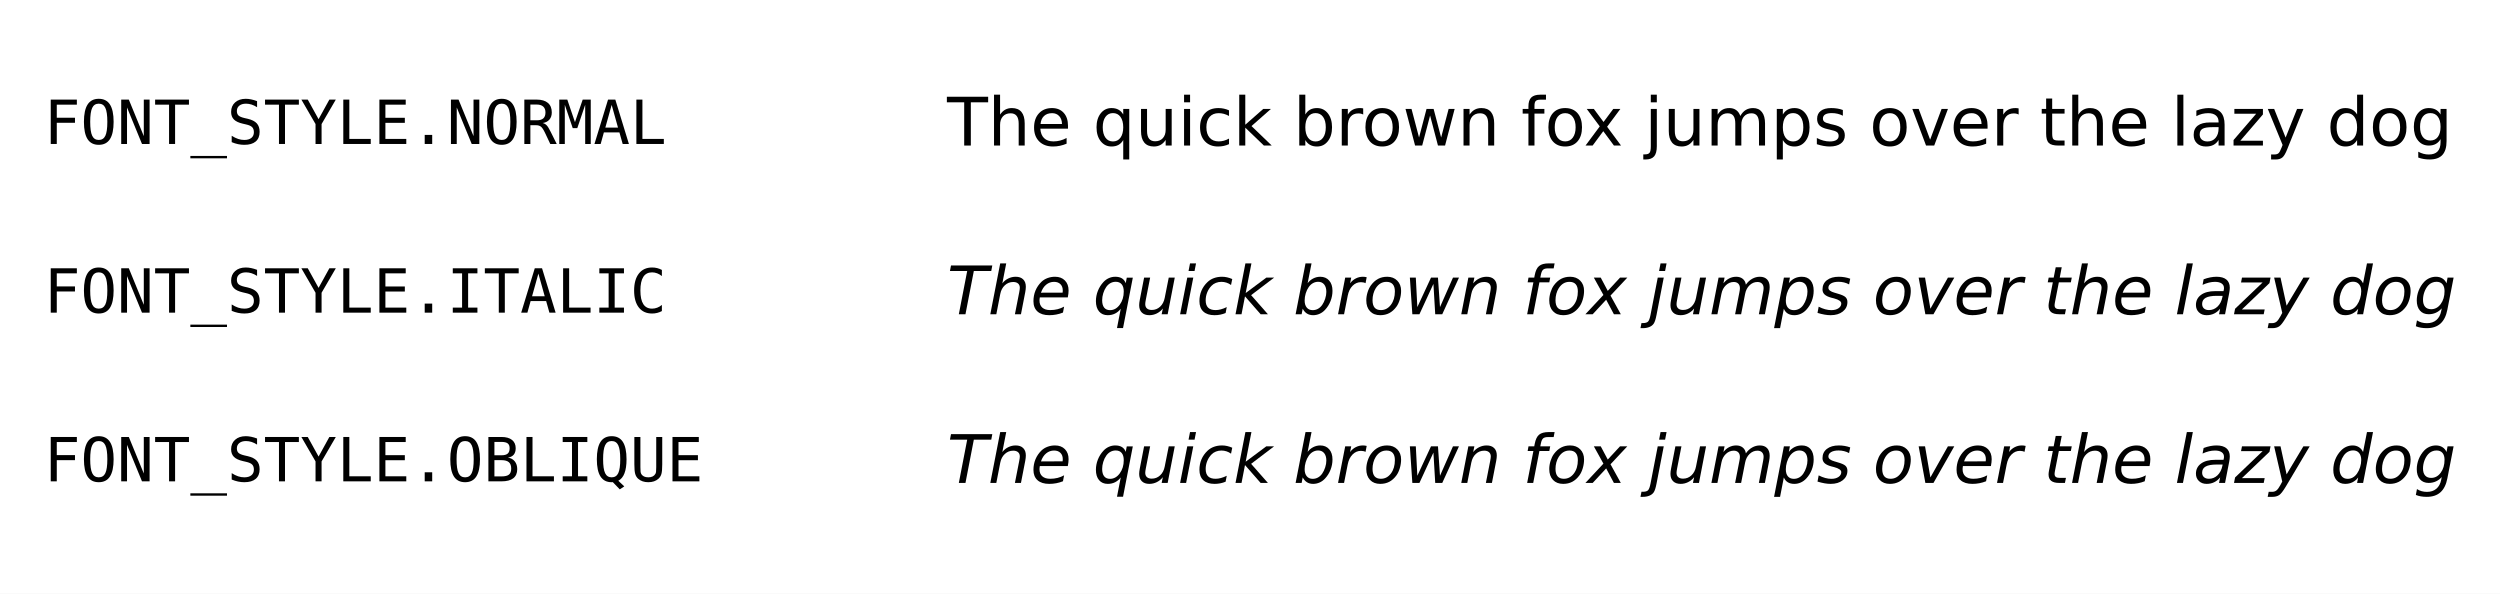
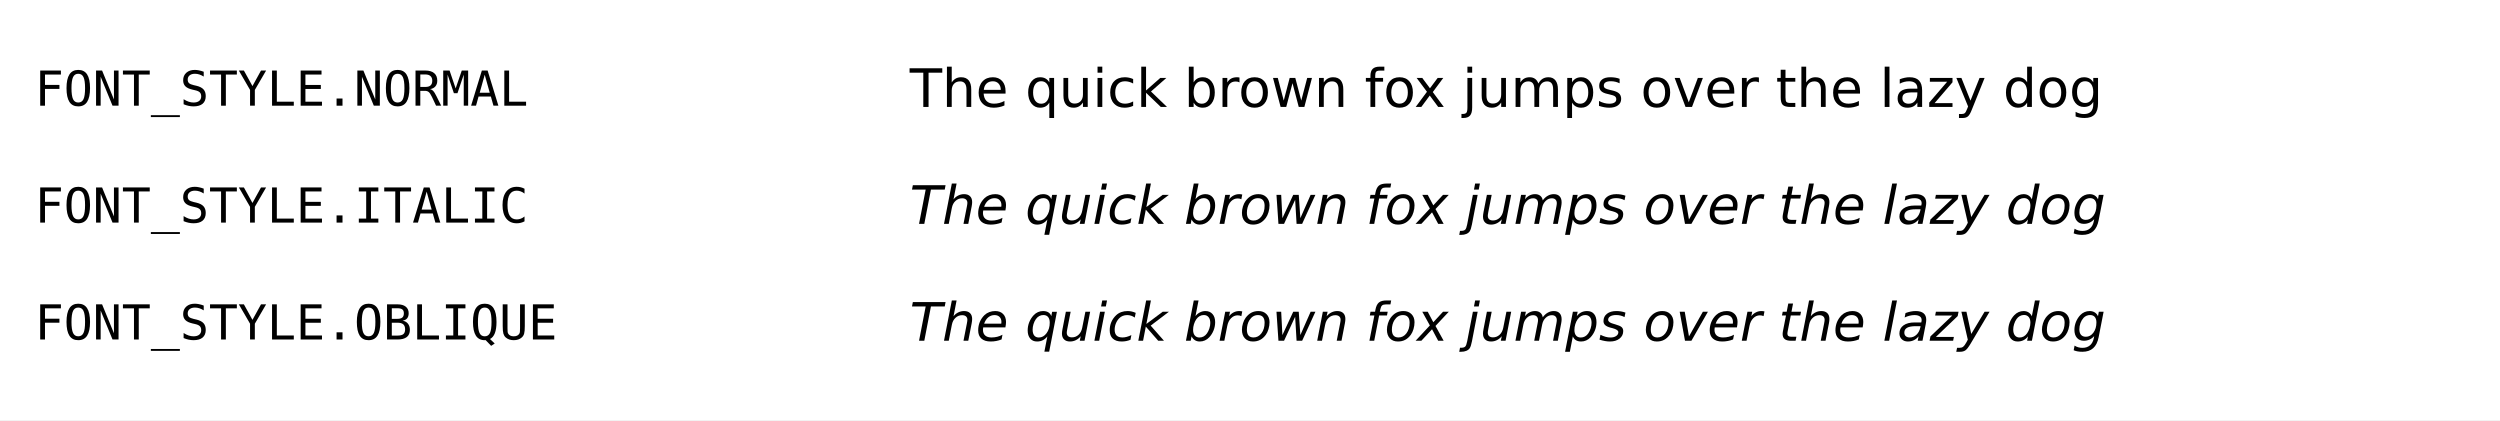
- <svg xmlns="http://www.w3.org/2000/svg" xmlns:xlink="http://www.w3.org/1999/xlink" width="410.816pt" height="97.56pt" viewBox="0 0 410.816 97.56" version="1.1">
+ <svg xmlns="http://www.w3.org/2000/svg" xmlns:xlink="http://www.w3.org/1999/xlink" width="518.4pt" height="87.12pt" viewBox="0 0 518.4 87.12" version="1.1">
  <defs>
    <style type="text/css">*{stroke-linejoin: round; stroke-linecap: butt}</style>
  </defs>
  <g id="figure_1">
    <g id="patch_1">
-       <path d="M 0 97.56  L 410.816 97.56  L 410.816 -0  L 0 -0  z " style="fill: #ffffff" />
+       <path d="M 0 87.12  L 518.4 87.12  L 518.4 0  L 0 0  z " style="fill: #ffffff" />
    </g>
    <g id="axes_1">
      <g id="text_1">
-         <g transform="translate(7.2 23.65766) scale(0.1 -0.1)">
+         <g transform="translate(7.2 21.91766) scale(0.1 -0.1)">
          <defs>
            <path id="DejaVuSansMono-29" d="M 728 4666  L 3475 4666  L 3475 4134  L 1363 4134  L 1363 2759  L 3278 2759  L 3278 2228  L 1363 2228  L 1363 0  L 728 0  L 728 4666  z " transform="scale(0.015625)" />
            <path id="DejaVuSansMono-32" d="M 2828 2328  Q 2828 3356 2617 3797  Q 2406 4238 1925 4238  Q 1447 4238 1236 3797  Q 1025 3356 1025 2328  Q 1025 1303 1236 862  Q 1447 422 1925 422  Q 2406 422 2617 861  Q 2828 1300 2828 2328  z M 3488 2328  Q 3488 1109 3102 509  Q 2716 -91 1925 -91  Q 1134 -91 750 506  Q 366 1103 366 2328  Q 366 3550 752 4150  Q 1138 4750 1925 4750  Q 2716 4750 3102 4150  Q 3488 3550 3488 2328  z " transform="scale(0.015625)" />
            <path id="DejaVuSansMono-31" d="M 434 4666  L 1234 4666  L 2809 825  L 2809 4666  L 3419 4666  L 3419 0  L 2619 0  L 1044 3841  L 1044 0  L 434 0  L 434 4666  z " transform="scale(0.015625)" />
            <path id="DejaVuSansMono-37" d="M 147 4666  L 3706 4666  L 3706 4134  L 2247 4134  L 2247 0  L 1613 0  L 1613 4134  L 147 4134  L 147 4666  z " transform="scale(0.015625)" />
            <path id="DejaVuSansMono-42" d="M 3853 -1259  L 3853 -1509  L 0 -1509  L 0 -1259  L 3853 -1259  z " transform="scale(0.015625)" />
            <path id="DejaVuSansMono-36" d="M 3163 4506  L 3163 3866  Q 2875 4050 2586 4144  Q 2297 4238 2003 4238  Q 1556 4238 1297 4030  Q 1038 3822 1038 3469  Q 1038 3159 1208 2996  Q 1378 2834 1844 2725  L 2175 2650  Q 2831 2497 3131 2169  Q 3431 1841 3431 1275  Q 3431 609 3018 259  Q 2606 -91 1819 -91  Q 1491 -91 1159 -20  Q 828 50 494 191  L 494 863  Q 853 634 1173 528  Q 1494 422 1819 422  Q 2297 422 2562 636  Q 2828 850 2828 1234  Q 2828 1584 2645 1768  Q 2463 1953 2009 2053  L 1672 2131  Q 1022 2278 728 2575  Q 434 2872 434 3372  Q 434 3997 854 4373  Q 1275 4750 1972 4750  Q 2241 4750 2537 4689  Q 2834 4628 3163 4506  z " transform="scale(0.015625)" />
            <path id="DejaVuSansMono-3c" d="M 116 4666  L 788 4666  L 1925 2606  L 3059 4666  L 3738 4666  L 2241 2094  L 2241 0  L 1606 0  L 1606 2094  L 116 4666  z " transform="scale(0.015625)" />
            <path id="DejaVuSansMono-2f" d="M 672 4666  L 1306 4666  L 1306 531  L 3559 531  L 3559 0  L 672 0  L 672 4666  z " transform="scale(0.015625)" />
            <path id="DejaVuSansMono-28" d="M 616 4666  L 3384 4666  L 3384 4134  L 1247 4134  L 1247 2753  L 3291 2753  L 3291 2222  L 1247 2222  L 1247 531  L 3444 531  L 3444 0  L 616 0  L 616 4666  z " transform="scale(0.015625)" />
            <path id="DejaVuSansMono-11" d="M 1528 953  L 2316 953  L 2316 0  L 1528 0  L 1528 953  z " transform="scale(0.015625)" />
            <path id="DejaVuSansMono-35" d="M 2375 2203  Q 2619 2141 2791 1967  Q 2963 1794 3219 1275  L 3853 0  L 3175 0  L 2619 1178  Q 2378 1681 2186 1826  Q 1994 1972 1684 1972  L 1081 1972  L 1081 0  L 447 0  L 447 4666  L 1747 4666  Q 2516 4666 2925 4319  Q 3334 3972 3334 3316  Q 3334 2853 3082 2561  Q 2831 2269 2375 2203  z M 1081 4147  L 1081 2491  L 1772 2491  Q 2225 2491 2447 2694  Q 2669 2897 2669 3316  Q 2669 3719 2433 3933  Q 2197 4147 1747 4147  L 1081 4147  z " transform="scale(0.015625)" />
            <path id="DejaVuSansMono-30" d="M 269 4666  L 1113 4666  L 1919 2291  L 2731 4666  L 3578 4666  L 3578 0  L 2994 0  L 2994 4122  L 2163 1663  L 1684 1663  L 850 4122  L 850 0  L 269 0  L 269 4666  z " transform="scale(0.015625)" />
            <path id="DejaVuSansMono-24" d="M 1925 4109  L 1259 1722  L 2591 1722  L 1925 4109  z M 1544 4666  L 2309 4666  L 3738 0  L 3084 0  L 2741 1216  L 1106 1216  L 769 0  L 116 0  L 1544 4666  z " transform="scale(0.015625)" />
          </defs>
          <use xlink:href="#DejaVuSansMono-29" />
          <use xlink:href="#DejaVuSansMono-32" transform="translate(60.20312 0)" />
          <use xlink:href="#DejaVuSansMono-31" transform="translate(120.4062 0)" />
          <use xlink:href="#DejaVuSansMono-37" transform="translate(180.6094 0)" />
          <use xlink:href="#DejaVuSansMono-42" transform="translate(240.8125 0)" />
          <use xlink:href="#DejaVuSansMono-36" transform="translate(301.0156 0)" />
          <use xlink:href="#DejaVuSansMono-37" transform="translate(361.2188 0)" />
          <use xlink:href="#DejaVuSansMono-3c" transform="translate(421.4219 0)" />
          <use xlink:href="#DejaVuSansMono-2f" transform="translate(481.625 0)" />
          <use xlink:href="#DejaVuSansMono-28" transform="translate(541.8281 0)" />
          <use xlink:href="#DejaVuSansMono-11" transform="translate(602.0312 0)" />
          <use xlink:href="#DejaVuSansMono-31" transform="translate(662.2344 0)" />
          <use xlink:href="#DejaVuSansMono-32" transform="translate(722.4375 0)" />
          <use xlink:href="#DejaVuSansMono-35" transform="translate(782.6406 0)" />
          <use xlink:href="#DejaVuSansMono-30" transform="translate(842.8438 0)" />
          <use xlink:href="#DejaVuSansMono-24" transform="translate(903.0469 0)" />
          <use xlink:href="#DejaVuSansMono-2f" transform="translate(963.25 0)" />
        </g>
      </g>
      <g id="text_2">
-         <g transform="translate(155.628 23.91785) scale(0.11 -0.11)">
+         <g transform="translate(188.64 22.17785) scale(0.11 -0.11)">
          <defs>
            <path id="DejaVuSans-37" d="M -19 4666  L 3928 4666  L 3928 4134  L 2272 4134  L 2272 0  L 1638 0  L 1638 4134  L -19 4134  L -19 4666  z " transform="scale(0.015625)" />
            <path id="DejaVuSans-4b" d="M 3513 2113  L 3513 0  L 2938 0  L 2938 2094  Q 2938 2591 2744 2837  Q 2550 3084 2163 3084  Q 1697 3084 1428 2787  Q 1159 2491 1159 1978  L 1159 0  L 581 0  L 581 4863  L 1159 4863  L 1159 2956  Q 1366 3272 1645 3428  Q 1925 3584 2291 3584  Q 2894 3584 3203 3211  Q 3513 2838 3513 2113  z " transform="scale(0.015625)" />
            <path id="DejaVuSans-48" d="M 3597 1894  L 3597 1613  L 953 1613  Q 991 1019 1311 708  Q 1631 397 2203 397  Q 2534 397 2845 478  Q 3156 559 3463 722  L 3463 178  Q 3153 47 2828 -22  Q 2503 -91 2169 -91  Q 1331 -91 842 396  Q 353 884 353 1716  Q 353 2575 817 3079  Q 1281 3584 2069 3584  Q 2775 3584 3186 3129  Q 3597 2675 3597 1894  z M 3022 2063  Q 3016 2534 2758 2815  Q 2500 3097 2075 3097  Q 1594 3097 1305 2825  Q 1016 2553 972 2059  L 3022 2063  z " transform="scale(0.015625)" />
            <path id="DejaVuSans-3" transform="scale(0.015625)" />
            <path id="DejaVuSans-54" d="M 947 1747  Q 947 1113 1208 752  Q 1469 391 1925 391  Q 2381 391 2643 752  Q 2906 1113 2906 1747  Q 2906 2381 2643 2742  Q 2381 3103 1925 3103  Q 1469 3103 1208 2742  Q 947 2381 947 1747  z M 2906 525  Q 2725 213 2448 61  Q 2172 -91 1784 -91  Q 1150 -91 751 415  Q 353 922 353 1747  Q 353 2572 751 3078  Q 1150 3584 1784 3584  Q 2172 3584 2448 3432  Q 2725 3281 2906 2969  L 2906 3500  L 3481 3500  L 3481 -1331  L 2906 -1331  L 2906 525  z " transform="scale(0.015625)" />
            <path id="DejaVuSans-58" d="M 544 1381  L 544 3500  L 1119 3500  L 1119 1403  Q 1119 906 1312 657  Q 1506 409 1894 409  Q 2359 409 2629 706  Q 2900 1003 2900 1516  L 2900 3500  L 3475 3500  L 3475 0  L 2900 0  L 2900 538  Q 2691 219 2414 64  Q 2138 -91 1772 -91  Q 1169 -91 856 284  Q 544 659 544 1381  z M 1991 3584  L 1991 3584  z " transform="scale(0.015625)" />
            <path id="DejaVuSans-4c" d="M 603 3500  L 1178 3500  L 1178 0  L 603 0  L 603 3500  z M 603 4863  L 1178 4863  L 1178 4134  L 603 4134  L 603 4863  z " transform="scale(0.015625)" />
            <path id="DejaVuSans-46" d="M 3122 3366  L 3122 2828  Q 2878 2963 2633 3030  Q 2388 3097 2138 3097  Q 1578 3097 1268 2742  Q 959 2388 959 1747  Q 959 1106 1268 751  Q 1578 397 2138 397  Q 2388 397 2633 464  Q 2878 531 3122 666  L 3122 134  Q 2881 22 2623 -34  Q 2366 -91 2075 -91  Q 1284 -91 818 406  Q 353 903 353 1747  Q 353 2603 823 3093  Q 1294 3584 2113 3584  Q 2378 3584 2631 3529  Q 2884 3475 3122 3366  z " transform="scale(0.015625)" />
            <path id="DejaVuSans-4e" d="M 581 4863  L 1159 4863  L 1159 1991  L 2875 3500  L 3609 3500  L 1753 1863  L 3688 0  L 2938 0  L 1159 1709  L 1159 0  L 581 0  L 581 4863  z " transform="scale(0.015625)" />
            <path id="DejaVuSans-45" d="M 3116 1747  Q 3116 2381 2855 2742  Q 2594 3103 2138 3103  Q 1681 3103 1420 2742  Q 1159 2381 1159 1747  Q 1159 1113 1420 752  Q 1681 391 2138 391  Q 2594 391 2855 752  Q 3116 1113 3116 1747  z M 1159 2969  Q 1341 3281 1617 3432  Q 1894 3584 2278 3584  Q 2916 3584 3314 3078  Q 3713 2572 3713 1747  Q 3713 922 3314 415  Q 2916 -91 2278 -91  Q 1894 -91 1617 61  Q 1341 213 1159 525  L 1159 0  L 581 0  L 581 4863  L 1159 4863  L 1159 2969  z " transform="scale(0.015625)" />
            <path id="DejaVuSans-55" d="M 2631 2963  Q 2534 3019 2420 3045  Q 2306 3072 2169 3072  Q 1681 3072 1420 2755  Q 1159 2438 1159 1844  L 1159 0  L 581 0  L 581 3500  L 1159 3500  L 1159 2956  Q 1341 3275 1631 3429  Q 1922 3584 2338 3584  Q 2397 3584 2469 3576  Q 2541 3569 2628 3553  L 2631 2963  z " transform="scale(0.015625)" />
            <path id="DejaVuSans-52" d="M 1959 3097  Q 1497 3097 1228 2736  Q 959 2375 959 1747  Q 959 1119 1226 758  Q 1494 397 1959 397  Q 2419 397 2687 759  Q 2956 1122 2956 1747  Q 2956 2369 2687 2733  Q 2419 3097 1959 3097  z M 1959 3584  Q 2709 3584 3137 3096  Q 3566 2609 3566 1747  Q 3566 888 3137 398  Q 2709 -91 1959 -91  Q 1206 -91 779 398  Q 353 888 353 1747  Q 353 2609 779 3096  Q 1206 3584 1959 3584  z " transform="scale(0.015625)" />
            <path id="DejaVuSans-5a" d="M 269 3500  L 844 3500  L 1563 769  L 2278 3500  L 2956 3500  L 3675 769  L 4391 3500  L 4966 3500  L 4050 0  L 3372 0  L 2619 2869  L 1863 0  L 1184 0  L 269 3500  z " transform="scale(0.015625)" />
            <path id="DejaVuSans-51" d="M 3513 2113  L 3513 0  L 2938 0  L 2938 2094  Q 2938 2591 2744 2837  Q 2550 3084 2163 3084  Q 1697 3084 1428 2787  Q 1159 2491 1159 1978  L 1159 0  L 581 0  L 581 3500  L 1159 3500  L 1159 2956  Q 1366 3272 1645 3428  Q 1925 3584 2291 3584  Q 2894 3584 3203 3211  Q 3513 2838 3513 2113  z " transform="scale(0.015625)" />
            <path id="DejaVuSans-49" d="M 2375 4863  L 2375 4384  L 1825 4384  Q 1516 4384 1395 4259  Q 1275 4134 1275 3809  L 1275 3500  L 2222 3500  L 2222 3053  L 1275 3053  L 1275 0  L 697 0  L 697 3053  L 147 3053  L 147 3500  L 697 3500  L 697 3744  Q 697 4328 969 4595  Q 1241 4863 1831 4863  L 2375 4863  z " transform="scale(0.015625)" />
            <path id="DejaVuSans-5b" d="M 3513 3500  L 2247 1797  L 3578 0  L 2900 0  L 1881 1375  L 863 0  L 184 0  L 1544 1831  L 300 3500  L 978 3500  L 1906 2253  L 2834 3500  L 3513 3500  z " transform="scale(0.015625)" />
            <path id="DejaVuSans-4d" d="M 603 3500  L 1178 3500  L 1178 -63  Q 1178 -731 923 -1031  Q 669 -1331 103 -1331  L -116 -1331  L -116 -844  L 38 -844  Q 366 -844 484 -692  Q 603 -541 603 -63  L 603 3500  z M 603 4863  L 1178 4863  L 1178 4134  L 603 4134  L 603 4863  z " transform="scale(0.015625)" />
            <path id="DejaVuSans-50" d="M 3328 2828  Q 3544 3216 3844 3400  Q 4144 3584 4550 3584  Q 5097 3584 5394 3201  Q 5691 2819 5691 2113  L 5691 0  L 5113 0  L 5113 2094  Q 5113 2597 4934 2840  Q 4756 3084 4391 3084  Q 3944 3084 3684 2787  Q 3425 2491 3425 1978  L 3425 0  L 2847 0  L 2847 2094  Q 2847 2600 2669 2842  Q 2491 3084 2119 3084  Q 1678 3084 1418 2786  Q 1159 2488 1159 1978  L 1159 0  L 581 0  L 581 3500  L 1159 3500  L 1159 2956  Q 1356 3278 1631 3431  Q 1906 3584 2284 3584  Q 2666 3584 2933 3390  Q 3200 3197 3328 2828  z " transform="scale(0.015625)" />
            <path id="DejaVuSans-53" d="M 1159 525  L 1159 -1331  L 581 -1331  L 581 3500  L 1159 3500  L 1159 2969  Q 1341 3281 1617 3432  Q 1894 3584 2278 3584  Q 2916 3584 3314 3078  Q 3713 2572 3713 1747  Q 3713 922 3314 415  Q 2916 -91 2278 -91  Q 1894 -91 1617 61  Q 1341 213 1159 525  z M 3116 1747  Q 3116 2381 2855 2742  Q 2594 3103 2138 3103  Q 1681 3103 1420 2742  Q 1159 2381 1159 1747  Q 1159 1113 1420 752  Q 1681 391 2138 391  Q 2594 391 2855 752  Q 3116 1113 3116 1747  z " transform="scale(0.015625)" />
            <path id="DejaVuSans-56" d="M 2834 3397  L 2834 2853  Q 2591 2978 2328 3040  Q 2066 3103 1784 3103  Q 1356 3103 1142 2972  Q 928 2841 928 2578  Q 928 2378 1081 2264  Q 1234 2150 1697 2047  L 1894 2003  Q 2506 1872 2764 1633  Q 3022 1394 3022 966  Q 3022 478 2636 193  Q 2250 -91 1575 -91  Q 1294 -91 989 -36  Q 684 19 347 128  L 347 722  Q 666 556 975 473  Q 1284 391 1588 391  Q 1994 391 2212 530  Q 2431 669 2431 922  Q 2431 1156 2273 1281  Q 2116 1406 1581 1522  L 1381 1569  Q 847 1681 609 1914  Q 372 2147 372 2553  Q 372 3047 722 3315  Q 1072 3584 1716 3584  Q 2034 3584 2315 3537  Q 2597 3491 2834 3397  z " transform="scale(0.015625)" />
            <path id="DejaVuSans-59" d="M 191 3500  L 800 3500  L 1894 563  L 2988 3500  L 3597 3500  L 2284 0  L 1503 0  L 191 3500  z " transform="scale(0.015625)" />
            <path id="DejaVuSans-57" d="M 1172 4494  L 1172 3500  L 2356 3500  L 2356 3053  L 1172 3053  L 1172 1153  Q 1172 725 1289 603  Q 1406 481 1766 481  L 2356 481  L 2356 0  L 1766 0  Q 1100 0 847 248  Q 594 497 594 1153  L 594 3053  L 172 3053  L 172 3500  L 594 3500  L 594 4494  L 1172 4494  z " transform="scale(0.015625)" />
            <path id="DejaVuSans-4f" d="M 603 4863  L 1178 4863  L 1178 0  L 603 0  L 603 4863  z " transform="scale(0.015625)" />
            <path id="DejaVuSans-44" d="M 2194 1759  Q 1497 1759 1228 1600  Q 959 1441 959 1056  Q 959 750 1161 570  Q 1363 391 1709 391  Q 2188 391 2477 730  Q 2766 1069 2766 1631  L 2766 1759  L 2194 1759  z M 3341 1997  L 3341 0  L 2766 0  L 2766 531  Q 2569 213 2275 61  Q 1981 -91 1556 -91  Q 1019 -91 701 211  Q 384 513 384 1019  Q 384 1609 779 1909  Q 1175 2209 1959 2209  L 2766 2209  L 2766 2266  Q 2766 2663 2505 2880  Q 2244 3097 1772 3097  Q 1472 3097 1187 3025  Q 903 2953 641 2809  L 641 3341  Q 956 3463 1253 3523  Q 1550 3584 1831 3584  Q 2591 3584 2966 3190  Q 3341 2797 3341 1997  z " transform="scale(0.015625)" />
            <path id="DejaVuSans-5d" d="M 353 3500  L 3084 3500  L 3084 2975  L 922 459  L 3084 459  L 3084 0  L 275 0  L 275 525  L 2438 3041  L 353 3041  L 353 3500  z " transform="scale(0.015625)" />
            <path id="DejaVuSans-5c" d="M 2059 -325  Q 1816 -950 1584 -1140  Q 1353 -1331 966 -1331  L 506 -1331  L 506 -850  L 844 -850  Q 1081 -850 1212 -737  Q 1344 -625 1503 -206  L 1606 56  L 191 3500  L 800 3500  L 1894 763  L 2988 3500  L 3597 3500  L 2059 -325  z " transform="scale(0.015625)" />
            <path id="DejaVuSans-47" d="M 2906 2969  L 2906 4863  L 3481 4863  L 3481 0  L 2906 0  L 2906 525  Q 2725 213 2448 61  Q 2172 -91 1784 -91  Q 1150 -91 751 415  Q 353 922 353 1747  Q 353 2572 751 3078  Q 1150 3584 1784 3584  Q 2172 3584 2448 3432  Q 2725 3281 2906 2969  z M 947 1747  Q 947 1113 1208 752  Q 1469 391 1925 391  Q 2381 391 2643 752  Q 2906 1113 2906 1747  Q 2906 2381 2643 2742  Q 2381 3103 1925 3103  Q 1469 3103 1208 2742  Q 947 2381 947 1747  z " transform="scale(0.015625)" />
            <path id="DejaVuSans-4a" d="M 2906 1791  Q 2906 2416 2648 2759  Q 2391 3103 1925 3103  Q 1463 3103 1205 2759  Q 947 2416 947 1791  Q 947 1169 1205 825  Q 1463 481 1925 481  Q 2391 481 2648 825  Q 2906 1169 2906 1791  z M 3481 434  Q 3481 -459 3084 -895  Q 2688 -1331 1869 -1331  Q 1566 -1331 1297 -1286  Q 1028 -1241 775 -1147  L 775 -588  Q 1028 -725 1275 -790  Q 1522 -856 1778 -856  Q 2344 -856 2625 -561  Q 2906 -266 2906 331  L 2906 616  Q 2728 306 2450 153  Q 2172 0 1784 0  Q 1141 0 747 490  Q 353 981 353 1791  Q 353 2603 747 3093  Q 1141 3584 1784 3584  Q 2172 3584 2450 3431  Q 2728 3278 2906 2969  L 2906 3500  L 3481 3500  L 3481 434  z " transform="scale(0.015625)" />
          </defs>
          <use xlink:href="#DejaVuSans-37" />
          <use xlink:href="#DejaVuSans-4b" transform="translate(61.07812 0)" />
          <use xlink:href="#DejaVuSans-48" transform="translate(124.4531 0)" />
          <use xlink:href="#DejaVuSans-3" transform="translate(185.9844 0)" />
          <use xlink:href="#DejaVuSans-54" transform="translate(217.7656 0)" />
          <use xlink:href="#DejaVuSans-58" transform="translate(281.25 0)" />
          <use xlink:href="#DejaVuSans-4c" transform="translate(344.625 0)" />
          <use xlink:href="#DejaVuSans-46" transform="translate(372.4062 0)" />
          <use xlink:href="#DejaVuSans-4e" transform="translate(427.3906 0)" />
          <use xlink:href="#DejaVuSans-3" transform="translate(485.2969 0)" />
          <use xlink:href="#DejaVuSans-45" transform="translate(517.0781 0)" />
          <use xlink:href="#DejaVuSans-55" transform="translate(580.5625 0)" />
          <use xlink:href="#DejaVuSans-52" transform="translate(619.4688 0)" />
          <use xlink:href="#DejaVuSans-5a" transform="translate(680.6562 0)" />
          <use xlink:href="#DejaVuSans-51" transform="translate(762.4375 0)" />
          <use xlink:href="#DejaVuSans-3" transform="translate(825.8125 0)" />
          <use xlink:href="#DejaVuSans-49" transform="translate(857.5938 0)" />
          <use xlink:href="#DejaVuSans-52" transform="translate(892.7969 0)" />
          <use xlink:href="#DejaVuSans-5b" transform="translate(950.9062 0)" />
          <use xlink:href="#DejaVuSans-3" transform="translate(1010.094 0)" />
          <use xlink:href="#DejaVuSans-4d" transform="translate(1041.875 0)" />
          <use xlink:href="#DejaVuSans-58" transform="translate(1069.656 0)" />
          <use xlink:href="#DejaVuSans-50" transform="translate(1133.031 0)" />
          <use xlink:href="#DejaVuSans-53" transform="translate(1230.438 0)" />
          <use xlink:href="#DejaVuSans-56" transform="translate(1293.922 0)" />
          <use xlink:href="#DejaVuSans-3" transform="translate(1346.016 0)" />
          <use xlink:href="#DejaVuSans-52" transform="translate(1377.797 0)" />
          <use xlink:href="#DejaVuSans-59" transform="translate(1438.984 0)" />
          <use xlink:href="#DejaVuSans-48" transform="translate(1498.172 0)" />
          <use xlink:href="#DejaVuSans-55" transform="translate(1559.703 0)" />
          <use xlink:href="#DejaVuSans-3" transform="translate(1600.812 0)" />
          <use xlink:href="#DejaVuSans-57" transform="translate(1632.594 0)" />
          <use xlink:href="#DejaVuSans-4b" transform="translate(1671.797 0)" />
          <use xlink:href="#DejaVuSans-48" transform="translate(1735.172 0)" />
          <use xlink:href="#DejaVuSans-3" transform="translate(1796.703 0)" />
          <use xlink:href="#DejaVuSans-4f" transform="translate(1828.484 0)" />
          <use xlink:href="#DejaVuSans-44" transform="translate(1856.266 0)" />
          <use xlink:href="#DejaVuSans-5d" transform="translate(1917.547 0)" />
          <use xlink:href="#DejaVuSans-5c" transform="translate(1970.031 0)" />
          <use xlink:href="#DejaVuSans-3" transform="translate(2029.219 0)" />
          <use xlink:href="#DejaVuSans-47" transform="translate(2061 0)" />
          <use xlink:href="#DejaVuSans-52" transform="translate(2124.484 0)" />
          <use xlink:href="#DejaVuSans-4a" transform="translate(2185.672 0)" />
        </g>
      </g>
      <g id="text_3">
-         <g transform="translate(7.2 51.37766) scale(0.1 -0.1)">
+         <g transform="translate(7.2 46.15766) scale(0.1 -0.1)">
          <defs>
            <path id="DejaVuSansMono-2c" d="M 628 4666  L 3219 4666  L 3219 4134  L 2241 4134  L 2241 531  L 3219 531  L 3219 0  L 628 0  L 628 531  L 1606 531  L 1606 4134  L 628 4134  L 628 4666  z " transform="scale(0.015625)" />
            <path id="DejaVuSansMono-26" d="M 3353 166  Q 3113 38 2859 -26  Q 2606 -91 2322 -91  Q 1425 -91 929 543  Q 434 1178 434 2328  Q 434 3472 932 4111  Q 1431 4750 2322 4750  Q 2606 4750 2859 4686  Q 3113 4622 3353 4494  L 3353 3847  Q 3122 4038 2856 4138  Q 2591 4238 2322 4238  Q 1706 4238 1400 3763  Q 1094 3288 1094 2328  Q 1094 1372 1400 897  Q 1706 422 2322 422  Q 2597 422 2861 522  Q 3125 622 3353 813  L 3353 166  z " transform="scale(0.015625)" />
          </defs>
          <use xlink:href="#DejaVuSansMono-29" />
          <use xlink:href="#DejaVuSansMono-32" transform="translate(60.20312 0)" />
          <use xlink:href="#DejaVuSansMono-31" transform="translate(120.4062 0)" />
          <use xlink:href="#DejaVuSansMono-37" transform="translate(180.6094 0)" />
          <use xlink:href="#DejaVuSansMono-42" transform="translate(240.8125 0)" />
          <use xlink:href="#DejaVuSansMono-36" transform="translate(301.0156 0)" />
          <use xlink:href="#DejaVuSansMono-37" transform="translate(361.2188 0)" />
          <use xlink:href="#DejaVuSansMono-3c" transform="translate(421.4219 0)" />
          <use xlink:href="#DejaVuSansMono-2f" transform="translate(481.625 0)" />
          <use xlink:href="#DejaVuSansMono-28" transform="translate(541.8281 0)" />
          <use xlink:href="#DejaVuSansMono-11" transform="translate(602.0312 0)" />
          <use xlink:href="#DejaVuSansMono-2c" transform="translate(662.2344 0)" />
          <use xlink:href="#DejaVuSansMono-37" transform="translate(722.4375 0)" />
          <use xlink:href="#DejaVuSansMono-24" transform="translate(782.6406 0)" />
          <use xlink:href="#DejaVuSansMono-2f" transform="translate(842.8438 0)" />
          <use xlink:href="#DejaVuSansMono-2c" transform="translate(903.0469 0)" />
          <use xlink:href="#DejaVuSansMono-26" transform="translate(963.25 0)" />
        </g>
      </g>
      <g id="text_4">
-         <g transform="translate(155.628 51.63785) scale(0.11 -0.11)">
+         <g transform="translate(188.64 46.41785) scale(0.11 -0.11)">
          <defs>
            <path id="DejaVuSans-Oblique-37" d="M 378 4666  L 4325 4666  L 4225 4134  L 2559 4134  L 1759 0  L 1125 0  L 1925 4134  L 275 4134  L 378 4666  z " transform="scale(0.015625)" />
            <path id="DejaVuSans-Oblique-4b" d="M 3566 2113  L 3156 0  L 2578 0  L 2988 2091  Q 3016 2238 3031 2350  Q 3047 2463 3047 2528  Q 3047 2791 2881 2937  Q 2716 3084 2419 3084  Q 1956 3084 1617 2771  Q 1278 2459 1178 1941  L 800 0  L 225 0  L 1172 4863  L 1747 4863  L 1375 2950  Q 1594 3244 1934 3414  Q 2275 3584 2650 3584  Q 3113 3584 3367 3334  Q 3622 3084 3622 2631  Q 3622 2519 3608 2391  Q 3594 2263 3566 2113  z " transform="scale(0.015625)" />
            <path id="DejaVuSans-Oblique-48" d="M 3078 2063  Q 3088 2113 3092 2166  Q 3097 2219 3097 2272  Q 3097 2653 2873 2875  Q 2650 3097 2266 3097  Q 1838 3097 1509 2826  Q 1181 2556 1013 2059  L 3078 2063  z M 3578 1613  L 903 1613  Q 884 1494 878 1425  Q 872 1356 872 1306  Q 872 872 1139 634  Q 1406 397 1894 397  Q 2269 397 2603 481  Q 2938 566 3225 728  L 3116 159  Q 2806 34 2476 -28  Q 2147 -91 1806 -91  Q 1078 -91 686 257  Q 294 606 294 1247  Q 294 1794 489 2264  Q 684 2734 1063 3103  Q 1306 3334 1642 3459  Q 1978 3584 2356 3584  Q 2950 3584 3301 3228  Q 3653 2872 3653 2272  Q 3653 2128 3634 1964  Q 3616 1800 3578 1613  z " transform="scale(0.015625)" />
            <path id="DejaVuSans-Oblique-3" transform="scale(0.015625)" />
            <path id="DejaVuSans-Oblique-54" d="M 2669 525  Q 2438 222 2123 65  Q 1809 -91 1428 -91  Q 897 -91 595 267  Q 294 625 294 1253  Q 294 1759 480 2231  Q 666 2703 1013 3078  Q 1238 3322 1530 3453  Q 1822 3584 2144 3584  Q 2531 3584 2781 3431  Q 3031 3278 3144 2969  L 3244 3494  L 3822 3494  L 2888 -1319  L 2309 -1319  L 2669 525  z M 891 1338  Q 891 875 1084 633  Q 1278 391 1644 391  Q 2188 391 2572 911  Q 2956 1431 2956 2175  Q 2956 2625 2757 2864  Q 2559 3103 2188 3103  Q 1916 3103 1684 2976  Q 1453 2850 1281 2606  Q 1100 2350 995 2006  Q 891 1663 891 1338  z " transform="scale(0.015625)" />
            <path id="DejaVuSans-Oblique-58" d="M 428 1388  L 838 3500  L 1416 3500  L 1006 1409  Q 975 1256 961 1147  Q 947 1038 947 966  Q 947 700 1109 554  Q 1272 409 1569 409  Q 2031 409 2368 721  Q 2706 1034 2809 1563  L 3194 3500  L 3769 3500  L 3091 0  L 2516 0  L 2631 550  Q 2388 244 2052 76  Q 1716 -91 1338 -91  Q 878 -91 622 161  Q 366 413 366 863  Q 366 956 381 1097  Q 397 1238 428 1388  z " transform="scale(0.015625)" />
            <path id="DejaVuSans-Oblique-4c" d="M 1172 4863  L 1747 4863  L 1606 4134  L 1031 4134  L 1172 4863  z M 909 3500  L 1484 3500  L 800 0  L 225 0  L 909 3500  z " transform="scale(0.015625)" />
            <path id="DejaVuSans-Oblique-46" d="M 3431 3366  L 3316 2797  Q 3109 2947 2876 3022  Q 2644 3097 2394 3097  Q 2119 3097 1870 3000  Q 1622 2903 1453 2725  Q 1184 2453 1037 2087  Q 891 1722 891 1331  Q 891 859 1127 628  Q 1363 397 1844 397  Q 2081 397 2348 469  Q 2616 541 2906 684  L 2797 116  Q 2547 13 2283 -39  Q 2019 -91 1741 -91  Q 1044 -91 669 257  Q 294 606 294 1253  Q 294 1797 489 2255  Q 684 2713 1069 3078  Q 1331 3328 1684 3456  Q 2038 3584 2456 3584  Q 2700 3584 2940 3529  Q 3181 3475 3431 3366  z " transform="scale(0.015625)" />
            <path id="DejaVuSans-Oblique-4e" d="M 1172 4863  L 1747 4863  L 1197 2028  L 3169 3500  L 3916 3500  L 1716 1825  L 3322 0  L 2625 0  L 1131 1709  L 800 0  L 225 0  L 1172 4863  z " transform="scale(0.015625)" />
            <path id="DejaVuSans-Oblique-45" d="M 3169 2138  Q 3169 2591 2961 2847  Q 2753 3103 2388 3103  Q 2122 3103 1889 2973  Q 1656 2844 1484 2597  Q 1303 2338 1198 1995  Q 1094 1653 1094 1313  Q 1094 881 1298 636  Q 1503 391 1863 391  Q 2134 391 2365 517  Q 2597 644 2772 891  Q 2950 1147 3059 1487  Q 3169 1828 3169 2138  z M 1381 2969  Q 1594 3256 1914 3420  Q 2234 3584 2584 3584  Q 3122 3584 3439 3221  Q 3756 2859 3756 2241  Q 3756 1734 3570 1259  Q 3384 784 3041 416  Q 2816 172 2522 40  Q 2228 -91 1906 -91  Q 1566 -91 1316 65  Q 1066 222 909 531  L 806 0  L 231 0  L 1178 4863  L 1753 4863  L 1381 2969  z " transform="scale(0.015625)" />
            <path id="DejaVuSans-Oblique-55" d="M 2853 2969  Q 2766 3016 2653 3041  Q 2541 3066 2413 3066  Q 1953 3066 1609 2717  Q 1266 2369 1153 1784  L 800 0  L 225 0  L 909 3500  L 1484 3500  L 1375 2956  Q 1603 3259 1920 3421  Q 2238 3584 2597 3584  Q 2691 3584 2781 3573  Q 2872 3563 2963 3538  L 2853 2969  z " transform="scale(0.015625)" />
            <path id="DejaVuSans-Oblique-52" d="M 1625 -91  Q 1009 -91 651 289  Q 294 669 294 1325  Q 294 1706 417 2101  Q 541 2497 738 2766  Q 1047 3184 1428 3384  Q 1809 3584 2291 3584  Q 2888 3584 3255 3212  Q 3622 2841 3622 2241  Q 3622 1825 3500 1412  Q 3378 1000 3181 728  Q 2875 309 2494 109  Q 2113 -91 1625 -91  z M 891 1344  Q 891 869 1089 633  Q 1288 397 1691 397  Q 2269 397 2648 901  Q 3028 1406 3028 2181  Q 3028 2634 2825 2865  Q 2622 3097 2228 3097  Q 1903 3097 1650 2945  Q 1397 2794 1197 2484  Q 1050 2253 970 1956  Q 891 1659 891 1344  z " transform="scale(0.015625)" />
            <path id="DejaVuSans-Oblique-5a" d="M 544 3500  L 1113 3500  L 1259 684  L 2566 3500  L 3231 3500  L 3425 684  L 4666 3500  L 5241 3500  L 3641 0  L 2969 0  L 2797 2900  L 1459 0  L 781 0  L 544 3500  z " transform="scale(0.015625)" />
            <path id="DejaVuSans-Oblique-51" d="M 3566 2113  L 3156 0  L 2578 0  L 2988 2091  Q 3016 2238 3031 2350  Q 3047 2463 3047 2528  Q 3047 2791 2881 2937  Q 2716 3084 2419 3084  Q 1956 3084 1622 2776  Q 1288 2469 1184 1941  L 800 0  L 225 0  L 903 3500  L 1478 3500  L 1363 2950  Q 1603 3253 1940 3418  Q 2278 3584 2650 3584  Q 3113 3584 3367 3334  Q 3622 3084 3622 2631  Q 3622 2519 3608 2391  Q 3594 2263 3566 2113  z " transform="scale(0.015625)" />
            <path id="DejaVuSans-Oblique-49" d="M 3059 4863  L 2969 4384  L 2419 4384  Q 2106 4384 1964 4261  Q 1822 4138 1753 3809  L 1691 3500  L 2638 3500  L 2553 3053  L 1606 3053  L 1013 0  L 434 0  L 1031 3053  L 481 3053  L 563 3500  L 1113 3500  L 1159 3744  Q 1278 4363 1576 4613  Q 1875 4863 2516 4863  L 3059 4863  z " transform="scale(0.015625)" />
            <path id="DejaVuSans-Oblique-5b" d="M 3841 3500  L 2234 1784  L 3219 0  L 2559 0  L 1819 1388  L 531 0  L -166 0  L 1556 1844  L 641 3500  L 1300 3500  L 1972 2234  L 3144 3500  L 3841 3500  z " transform="scale(0.015625)" />
            <path id="DejaVuSans-Oblique-4d" d="M 928 3500  L 1503 3500  L 813 -63  L 809 -78  Q 694 -675 544 -897  Q 403 -1106 132 -1218  Q -138 -1331 -506 -1331  L -722 -1331  L -628 -844  L -481 -844  Q -144 -844 -1 -703  Q 141 -563 238 -63  L 928 3500  z M 1197 4863  L 1772 4863  L 1631 4134  L 1056 4134  L 1197 4863  z " transform="scale(0.015625)" />
            <path id="DejaVuSans-Oblique-50" d="M 5747 2113  L 5338 0  L 4763 0  L 5166 2094  Q 5191 2228 5203 2325  Q 5216 2422 5216 2491  Q 5216 2772 5059 2928  Q 4903 3084 4622 3084  Q 4203 3084 3875 2770  Q 3547 2456 3450 1953  L 3066 0  L 2491 0  L 2900 2094  Q 2925 2209 2937 2307  Q 2950 2406 2950 2484  Q 2950 2769 2794 2926  Q 2638 3084 2363 3084  Q 1938 3084 1609 2770  Q 1281 2456 1184 1953  L 800 0  L 225 0  L 909 3500  L 1484 3500  L 1375 2956  Q 1609 3263 1923 3423  Q 2238 3584 2597 3584  Q 2978 3584 3223 3384  Q 3469 3184 3519 2828  Q 3781 3197 4126 3390  Q 4472 3584 4856 3584  Q 5306 3584 5551 3325  Q 5797 3066 5797 2591  Q 5797 2488 5784 2364  Q 5772 2241 5747 2113  z " transform="scale(0.015625)" />
            <path id="DejaVuSans-Oblique-53" d="M 3175 2156  Q 3175 2616 2975 2859  Q 2775 3103 2400 3103  Q 2144 3103 1911 2972  Q 1678 2841 1497 2591  Q 1319 2344 1212 1994  Q 1106 1644 1106 1300  Q 1106 863 1306 627  Q 1506 391 1875 391  Q 2147 391 2380 519  Q 2613 647 2778 891  Q 2956 1147 3065 1494  Q 3175 1841 3175 2156  z M 1394 2969  Q 1625 3272 1939 3428  Q 2253 3584 2638 3584  Q 3175 3584 3472 3232  Q 3769 2881 3769 2247  Q 3769 1728 3584 1258  Q 3400 788 3053 416  Q 2822 169 2531 39  Q 2241 -91 1919 -91  Q 1547 -91 1294 64  Q 1041 219 916 525  L 556 -1331  L -19 -1331  L 922 3500  L 1497 3500  L 1394 2969  z " transform="scale(0.015625)" />
            <path id="DejaVuSans-Oblique-56" d="M 3200 3397  L 3091 2853  Q 2863 2978 2609 3040  Q 2356 3103 2088 3103  Q 1634 3103 1373 2948  Q 1113 2794 1113 2528  Q 1113 2219 1719 2053  Q 1766 2041 1788 2034  L 1972 1978  Q 2547 1819 2739 1644  Q 2931 1469 2931 1166  Q 2931 609 2489 259  Q 2047 -91 1331 -91  Q 1053 -91 747 -37  Q 441 16 72 128  L 184 722  Q 500 559 806 475  Q 1113 391 1394 391  Q 1816 391 2080 572  Q 2344 753 2344 1031  Q 2344 1331 1650 1516  L 1591 1531  L 1394 1581  Q 956 1697 753 1886  Q 550 2075 550 2369  Q 550 2928 970 3256  Q 1391 3584 2113 3584  Q 2397 3584 2667 3537  Q 2938 3491 3200 3397  z " transform="scale(0.015625)" />
            <path id="DejaVuSans-Oblique-59" d="M 459 3500  L 1069 3500  L 1581 525  L 3256 3500  L 3866 3500  L 1875 0  L 1100 0  L 459 3500  z " transform="scale(0.015625)" />
            <path id="DejaVuSans-Oblique-57" d="M 2706 3500  L 2619 3053  L 1472 3053  L 1100 1153  Q 1081 1047 1072 975  Q 1063 903 1063 863  Q 1063 663 1183 572  Q 1303 481 1569 481  L 2150 481  L 2053 0  L 1503 0  Q 991 0 739 200  Q 488 400 488 806  Q 488 878 497 964  Q 506 1050 525 1153  L 897 3053  L 409 3053  L 500 3500  L 978 3500  L 1172 4494  L 1747 4494  L 1556 3500  L 2706 3500  z " transform="scale(0.015625)" />
            <path id="DejaVuSans-Oblique-4f" d="M 1172 4863  L 1747 4863  L 800 0  L 225 0  L 1172 4863  z " transform="scale(0.015625)" />
            <path id="DejaVuSans-Oblique-44" d="M 3438 1997  L 3047 0  L 2472 0  L 2578 531  Q 2325 219 2001 64  Q 1678 -91 1281 -91  Q 834 -91 548 182  Q 263 456 263 884  Q 263 1497 752 1853  Q 1241 2209 2100 2209  L 2900 2209  L 2931 2363  Q 2938 2388 2941 2417  Q 2944 2447 2944 2509  Q 2944 2788 2717 2942  Q 2491 3097 2081 3097  Q 1800 3097 1504 3025  Q 1209 2953 897 2809  L 997 3341  Q 1322 3463 1633 3523  Q 1944 3584 2234 3584  Q 2853 3584 3176 3315  Q 3500 3047 3500 2534  Q 3500 2431 3484 2292  Q 3469 2153 3438 1997  z M 2816 1759  L 2241 1759  Q 1534 1759 1195 1570  Q 856 1381 856 984  Q 856 709 1029 553  Q 1203 397 1509 397  Q 1978 397 2328 733  Q 2678 1069 2791 1631  L 2816 1759  z " transform="scale(0.015625)" />
            <path id="DejaVuSans-Oblique-5d" d="M 744 3500  L 3475 3500  L 3372 2975  L 738 459  L 2913 459  L 2822 0  L -19 0  L 84 525  L 2719 3041  L 653 3041  L 744 3500  z " transform="scale(0.015625)" />
            <path id="DejaVuSans-Oblique-5c" d="M 1588 -325  Q 1188 -997 936 -1164  Q 684 -1331 294 -1331  L -159 -1331  L -63 -850  L 269 -850  Q 509 -850 678 -719  Q 847 -588 1056 -206  L 1234 128  L 459 3500  L 1069 3500  L 1650 819  L 3256 3500  L 3859 3500  L 1588 -325  z " transform="scale(0.015625)" />
            <path id="DejaVuSans-Oblique-47" d="M 2675 525  Q 2444 222 2128 65  Q 1813 -91 1428 -91  Q 903 -91 598 267  Q 294 625 294 1247  Q 294 1766 478 2236  Q 663 2706 1013 3078  Q 1244 3325 1534 3454  Q 1825 3584 2144 3584  Q 2481 3584 2739 3421  Q 2997 3259 3138 2956  L 3513 4863  L 4091 4863  L 3144 0  L 2566 0  L 2675 525  z M 891 1350  Q 891 897 1095 644  Q 1300 391 1663 391  Q 1931 391 2161 520  Q 2391 650 2566 903  Q 2750 1166 2856 1509  Q 2963 1853 2963 2188  Q 2963 2622 2758 2865  Q 2553 3109 2194 3109  Q 1922 3109 1687 2981  Q 1453 2853 1288 2613  Q 1106 2353 998 2009  Q 891 1666 891 1350  z " transform="scale(0.015625)" />
            <path id="DejaVuSans-Oblique-4a" d="M 3816 3500  L 3219 434  Q 3047 -456 2561 -893  Q 2075 -1331 1253 -1331  Q 950 -1331 690 -1286  Q 431 -1241 206 -1147  L 313 -588  Q 525 -725 762 -790  Q 1000 -856 1269 -856  Q 1816 -856 2167 -557  Q 2519 -259 2631 300  L 2681 563  Q 2441 288 2122 144  Q 1803 0 1434 0  Q 903 0 598 351  Q 294 703 294 1319  Q 294 1803 478 2267  Q 663 2731 997 3091  Q 1219 3328 1514 3456  Q 1809 3584 2131 3584  Q 2484 3584 2746 3420  Q 3009 3256 3138 2956  L 3238 3500  L 3816 3500  z M 2950 2216  Q 2950 2641 2750 2872  Q 2550 3103 2181 3103  Q 1953 3103 1747 3012  Q 1541 2922 1394 2759  Q 1156 2491 1023 2127  Q 891 1763 891 1375  Q 891 944 1092 712  Q 1294 481 1672 481  Q 2219 481 2584 976  Q 2950 1472 2950 2216  z " transform="scale(0.015625)" />
          </defs>
          <use xlink:href="#DejaVuSans-Oblique-37" />
          <use xlink:href="#DejaVuSans-Oblique-4b" transform="translate(61.07812 0)" />
          <use xlink:href="#DejaVuSans-Oblique-48" transform="translate(124.4531 0)" />
          <use xlink:href="#DejaVuSans-Oblique-3" transform="translate(185.9844 0)" />
          <use xlink:href="#DejaVuSans-Oblique-54" transform="translate(217.7656 0)" />
          <use xlink:href="#DejaVuSans-Oblique-58" transform="translate(281.25 0)" />
          <use xlink:href="#DejaVuSans-Oblique-4c" transform="translate(344.625 0)" />
          <use xlink:href="#DejaVuSans-Oblique-46" transform="translate(372.4062 0)" />
          <use xlink:href="#DejaVuSans-Oblique-4e" transform="translate(427.3906 0)" />
          <use xlink:href="#DejaVuSans-Oblique-3" transform="translate(485.2969 0)" />
          <use xlink:href="#DejaVuSans-Oblique-45" transform="translate(517.0781 0)" />
          <use xlink:href="#DejaVuSans-Oblique-55" transform="translate(580.5625 0)" />
          <use xlink:href="#DejaVuSans-Oblique-52" transform="translate(621.6719 0)" />
          <use xlink:href="#DejaVuSans-Oblique-5a" transform="translate(682.8594 0)" />
          <use xlink:href="#DejaVuSans-Oblique-51" transform="translate(764.6406 0)" />
          <use xlink:href="#DejaVuSans-Oblique-3" transform="translate(828.0156 0)" />
          <use xlink:href="#DejaVuSans-Oblique-49" transform="translate(859.7969 0)" />
          <use xlink:href="#DejaVuSans-Oblique-52" transform="translate(895 0)" />
          <use xlink:href="#DejaVuSans-Oblique-5b" transform="translate(956.1875 0)" />
          <use xlink:href="#DejaVuSans-Oblique-3" transform="translate(1015.375 0)" />
          <use xlink:href="#DejaVuSans-Oblique-4d" transform="translate(1047.156 0)" />
          <use xlink:href="#DejaVuSans-Oblique-58" transform="translate(1074.938 0)" />
          <use xlink:href="#DejaVuSans-Oblique-50" transform="translate(1138.312 0)" />
          <use xlink:href="#DejaVuSans-Oblique-53" transform="translate(1235.719 0)" />
          <use xlink:href="#DejaVuSans-Oblique-56" transform="translate(1299.203 0)" />
          <use xlink:href="#DejaVuSans-Oblique-3" transform="translate(1351.297 0)" />
          <use xlink:href="#DejaVuSans-Oblique-52" transform="translate(1383.078 0)" />
          <use xlink:href="#DejaVuSans-Oblique-59" transform="translate(1444.266 0)" />
          <use xlink:href="#DejaVuSans-Oblique-48" transform="translate(1503.453 0)" />
          <use xlink:href="#DejaVuSans-Oblique-55" transform="translate(1564.984 0)" />
          <use xlink:href="#DejaVuSans-Oblique-3" transform="translate(1606.094 0)" />
          <use xlink:href="#DejaVuSans-Oblique-57" transform="translate(1637.875 0)" />
          <use xlink:href="#DejaVuSans-Oblique-4b" transform="translate(1677.078 0)" />
          <use xlink:href="#DejaVuSans-Oblique-48" transform="translate(1740.453 0)" />
          <use xlink:href="#DejaVuSans-Oblique-3" transform="translate(1801.984 0)" />
          <use xlink:href="#DejaVuSans-Oblique-4f" transform="translate(1833.766 0)" />
          <use xlink:href="#DejaVuSans-Oblique-44" transform="translate(1861.547 0)" />
          <use xlink:href="#DejaVuSans-Oblique-5d" transform="translate(1922.828 0)" />
          <use xlink:href="#DejaVuSans-Oblique-5c" transform="translate(1975.312 0)" />
          <use xlink:href="#DejaVuSans-Oblique-3" transform="translate(2034.5 0)" />
          <use xlink:href="#DejaVuSans-Oblique-47" transform="translate(2066.281 0)" />
          <use xlink:href="#DejaVuSans-Oblique-52" transform="translate(2129.766 0)" />
          <use xlink:href="#DejaVuSans-Oblique-4a" transform="translate(2190.953 0)" />
        </g>
      </g>
      <g id="text_5">
-         <g transform="translate(7.2 79.09766) scale(0.1 -0.1)">
+         <g transform="translate(7.2 70.39766) scale(0.1 -0.1)">
          <defs>
            <path id="DejaVuSansMono-25" d="M 1153 2228  L 1153 519  L 1900 519  Q 2450 519 2684 711  Q 2919 903 2919 1344  Q 2919 1800 2672 2014  Q 2425 2228 1900 2228  L 1153 2228  z M 1153 4147  L 1153 2741  L 1888 2741  Q 2344 2741 2548 2916  Q 2753 3091 2753 3481  Q 2753 3834 2551 3990  Q 2350 4147 1888 4147  L 1153 4147  z M 519 4666  L 1900 4666  Q 2616 4666 3003 4356  Q 3391 4047 3391 3481  Q 3391 3053 3186 2806  Q 2981 2559 2572 2497  Q 3031 2428 3292 2104  Q 3553 1781 3553 1281  Q 3553 647 3137 323  Q 2722 0 1900 0  L 519 0  L 519 4666  z " transform="scale(0.015625)" />
            <path id="DejaVuSansMono-34" d="M 2047 -84  Q 2025 -84 1984 -87  Q 1944 -91 1919 -91  Q 1138 -91 752 509  Q 366 1109 366 2328  Q 366 3550 752 4150  Q 1138 4750 1925 4750  Q 2716 4750 3102 4150  Q 3488 3550 3488 2328  Q 3488 1409 3273 848  Q 3059 288 2625 63  L 3250 -531  L 2778 -844  L 2047 -84  z M 2828 2328  Q 2828 3356 2617 3797  Q 2406 4238 1925 4238  Q 1447 4238 1236 3797  Q 1025 3356 1025 2328  Q 1025 1303 1236 862  Q 1447 422 1925 422  Q 2406 422 2617 861  Q 2828 1300 2828 2328  z " transform="scale(0.015625)" />
            <path id="DejaVuSansMono-38" d="M 459 1791  L 459 4666  L 1094 4666  L 1094 1503  Q 1094 1163 1112 1017  Q 1131 872 1178 794  Q 1278 609 1467 515  Q 1656 422 1925 422  Q 2197 422 2384 515  Q 2572 609 2675 794  Q 2722 872 2740 1015  Q 2759 1159 2759 1497  L 2759 4666  L 3391 4666  L 3391 1791  Q 3391 1075 3302 773  Q 3213 472 2994 275  Q 2788 91 2522 0  Q 2256 -91 1925 -91  Q 1597 -91 1331 0  Q 1066 91 856 275  Q 641 469 550 776  Q 459 1084 459 1791  z " transform="scale(0.015625)" />
          </defs>
          <use xlink:href="#DejaVuSansMono-29" />
          <use xlink:href="#DejaVuSansMono-32" transform="translate(60.20312 0)" />
          <use xlink:href="#DejaVuSansMono-31" transform="translate(120.4062 0)" />
          <use xlink:href="#DejaVuSansMono-37" transform="translate(180.6094 0)" />
          <use xlink:href="#DejaVuSansMono-42" transform="translate(240.8125 0)" />
          <use xlink:href="#DejaVuSansMono-36" transform="translate(301.0156 0)" />
          <use xlink:href="#DejaVuSansMono-37" transform="translate(361.2188 0)" />
          <use xlink:href="#DejaVuSansMono-3c" transform="translate(421.4219 0)" />
          <use xlink:href="#DejaVuSansMono-2f" transform="translate(481.625 0)" />
          <use xlink:href="#DejaVuSansMono-28" transform="translate(541.8281 0)" />
          <use xlink:href="#DejaVuSansMono-11" transform="translate(602.0312 0)" />
          <use xlink:href="#DejaVuSansMono-32" transform="translate(662.2344 0)" />
          <use xlink:href="#DejaVuSansMono-25" transform="translate(722.4375 0)" />
          <use xlink:href="#DejaVuSansMono-2f" transform="translate(782.6406 0)" />
          <use xlink:href="#DejaVuSansMono-2c" transform="translate(842.8438 0)" />
          <use xlink:href="#DejaVuSansMono-34" transform="translate(903.0469 0)" />
          <use xlink:href="#DejaVuSansMono-38" transform="translate(963.25 0)" />
          <use xlink:href="#DejaVuSansMono-28" transform="translate(1023.453 0)" />
        </g>
      </g>
      <g id="text_6">
-         <g transform="translate(155.628 79.35785) scale(0.11 -0.11)">
+         <g transform="translate(188.64 70.65785) scale(0.11 -0.11)">
          <use xlink:href="#DejaVuSans-Oblique-37" />
          <use xlink:href="#DejaVuSans-Oblique-4b" transform="translate(61.07812 0)" />
          <use xlink:href="#DejaVuSans-Oblique-48" transform="translate(124.4531 0)" />
          <use xlink:href="#DejaVuSans-Oblique-3" transform="translate(185.9844 0)" />
          <use xlink:href="#DejaVuSans-Oblique-54" transform="translate(217.7656 0)" />
          <use xlink:href="#DejaVuSans-Oblique-58" transform="translate(281.25 0)" />
          <use xlink:href="#DejaVuSans-Oblique-4c" transform="translate(344.625 0)" />
          <use xlink:href="#DejaVuSans-Oblique-46" transform="translate(372.4062 0)" />
          <use xlink:href="#DejaVuSans-Oblique-4e" transform="translate(427.3906 0)" />
          <use xlink:href="#DejaVuSans-Oblique-3" transform="translate(485.2969 0)" />
          <use xlink:href="#DejaVuSans-Oblique-45" transform="translate(517.0781 0)" />
          <use xlink:href="#DejaVuSans-Oblique-55" transform="translate(580.5625 0)" />
          <use xlink:href="#DejaVuSans-Oblique-52" transform="translate(621.6719 0)" />
          <use xlink:href="#DejaVuSans-Oblique-5a" transform="translate(682.8594 0)" />
          <use xlink:href="#DejaVuSans-Oblique-51" transform="translate(764.6406 0)" />
          <use xlink:href="#DejaVuSans-Oblique-3" transform="translate(828.0156 0)" />
          <use xlink:href="#DejaVuSans-Oblique-49" transform="translate(859.7969 0)" />
          <use xlink:href="#DejaVuSans-Oblique-52" transform="translate(895 0)" />
          <use xlink:href="#DejaVuSans-Oblique-5b" transform="translate(956.1875 0)" />
          <use xlink:href="#DejaVuSans-Oblique-3" transform="translate(1015.375 0)" />
          <use xlink:href="#DejaVuSans-Oblique-4d" transform="translate(1047.156 0)" />
          <use xlink:href="#DejaVuSans-Oblique-58" transform="translate(1074.938 0)" />
          <use xlink:href="#DejaVuSans-Oblique-50" transform="translate(1138.312 0)" />
          <use xlink:href="#DejaVuSans-Oblique-53" transform="translate(1235.719 0)" />
          <use xlink:href="#DejaVuSans-Oblique-56" transform="translate(1299.203 0)" />
          <use xlink:href="#DejaVuSans-Oblique-3" transform="translate(1351.297 0)" />
          <use xlink:href="#DejaVuSans-Oblique-52" transform="translate(1383.078 0)" />
          <use xlink:href="#DejaVuSans-Oblique-59" transform="translate(1444.266 0)" />
          <use xlink:href="#DejaVuSans-Oblique-48" transform="translate(1503.453 0)" />
          <use xlink:href="#DejaVuSans-Oblique-55" transform="translate(1564.984 0)" />
          <use xlink:href="#DejaVuSans-Oblique-3" transform="translate(1606.094 0)" />
          <use xlink:href="#DejaVuSans-Oblique-57" transform="translate(1637.875 0)" />
          <use xlink:href="#DejaVuSans-Oblique-4b" transform="translate(1677.078 0)" />
          <use xlink:href="#DejaVuSans-Oblique-48" transform="translate(1740.453 0)" />
          <use xlink:href="#DejaVuSans-Oblique-3" transform="translate(1801.984 0)" />
          <use xlink:href="#DejaVuSans-Oblique-4f" transform="translate(1833.766 0)" />
          <use xlink:href="#DejaVuSans-Oblique-44" transform="translate(1861.547 0)" />
          <use xlink:href="#DejaVuSans-Oblique-5d" transform="translate(1922.828 0)" />
          <use xlink:href="#DejaVuSans-Oblique-5c" transform="translate(1975.312 0)" />
          <use xlink:href="#DejaVuSans-Oblique-3" transform="translate(2034.5 0)" />
          <use xlink:href="#DejaVuSans-Oblique-47" transform="translate(2066.281 0)" />
          <use xlink:href="#DejaVuSans-Oblique-52" transform="translate(2129.766 0)" />
          <use xlink:href="#DejaVuSans-Oblique-4a" transform="translate(2190.953 0)" />
        </g>
      </g>
    </g>
  </g>
</svg>
